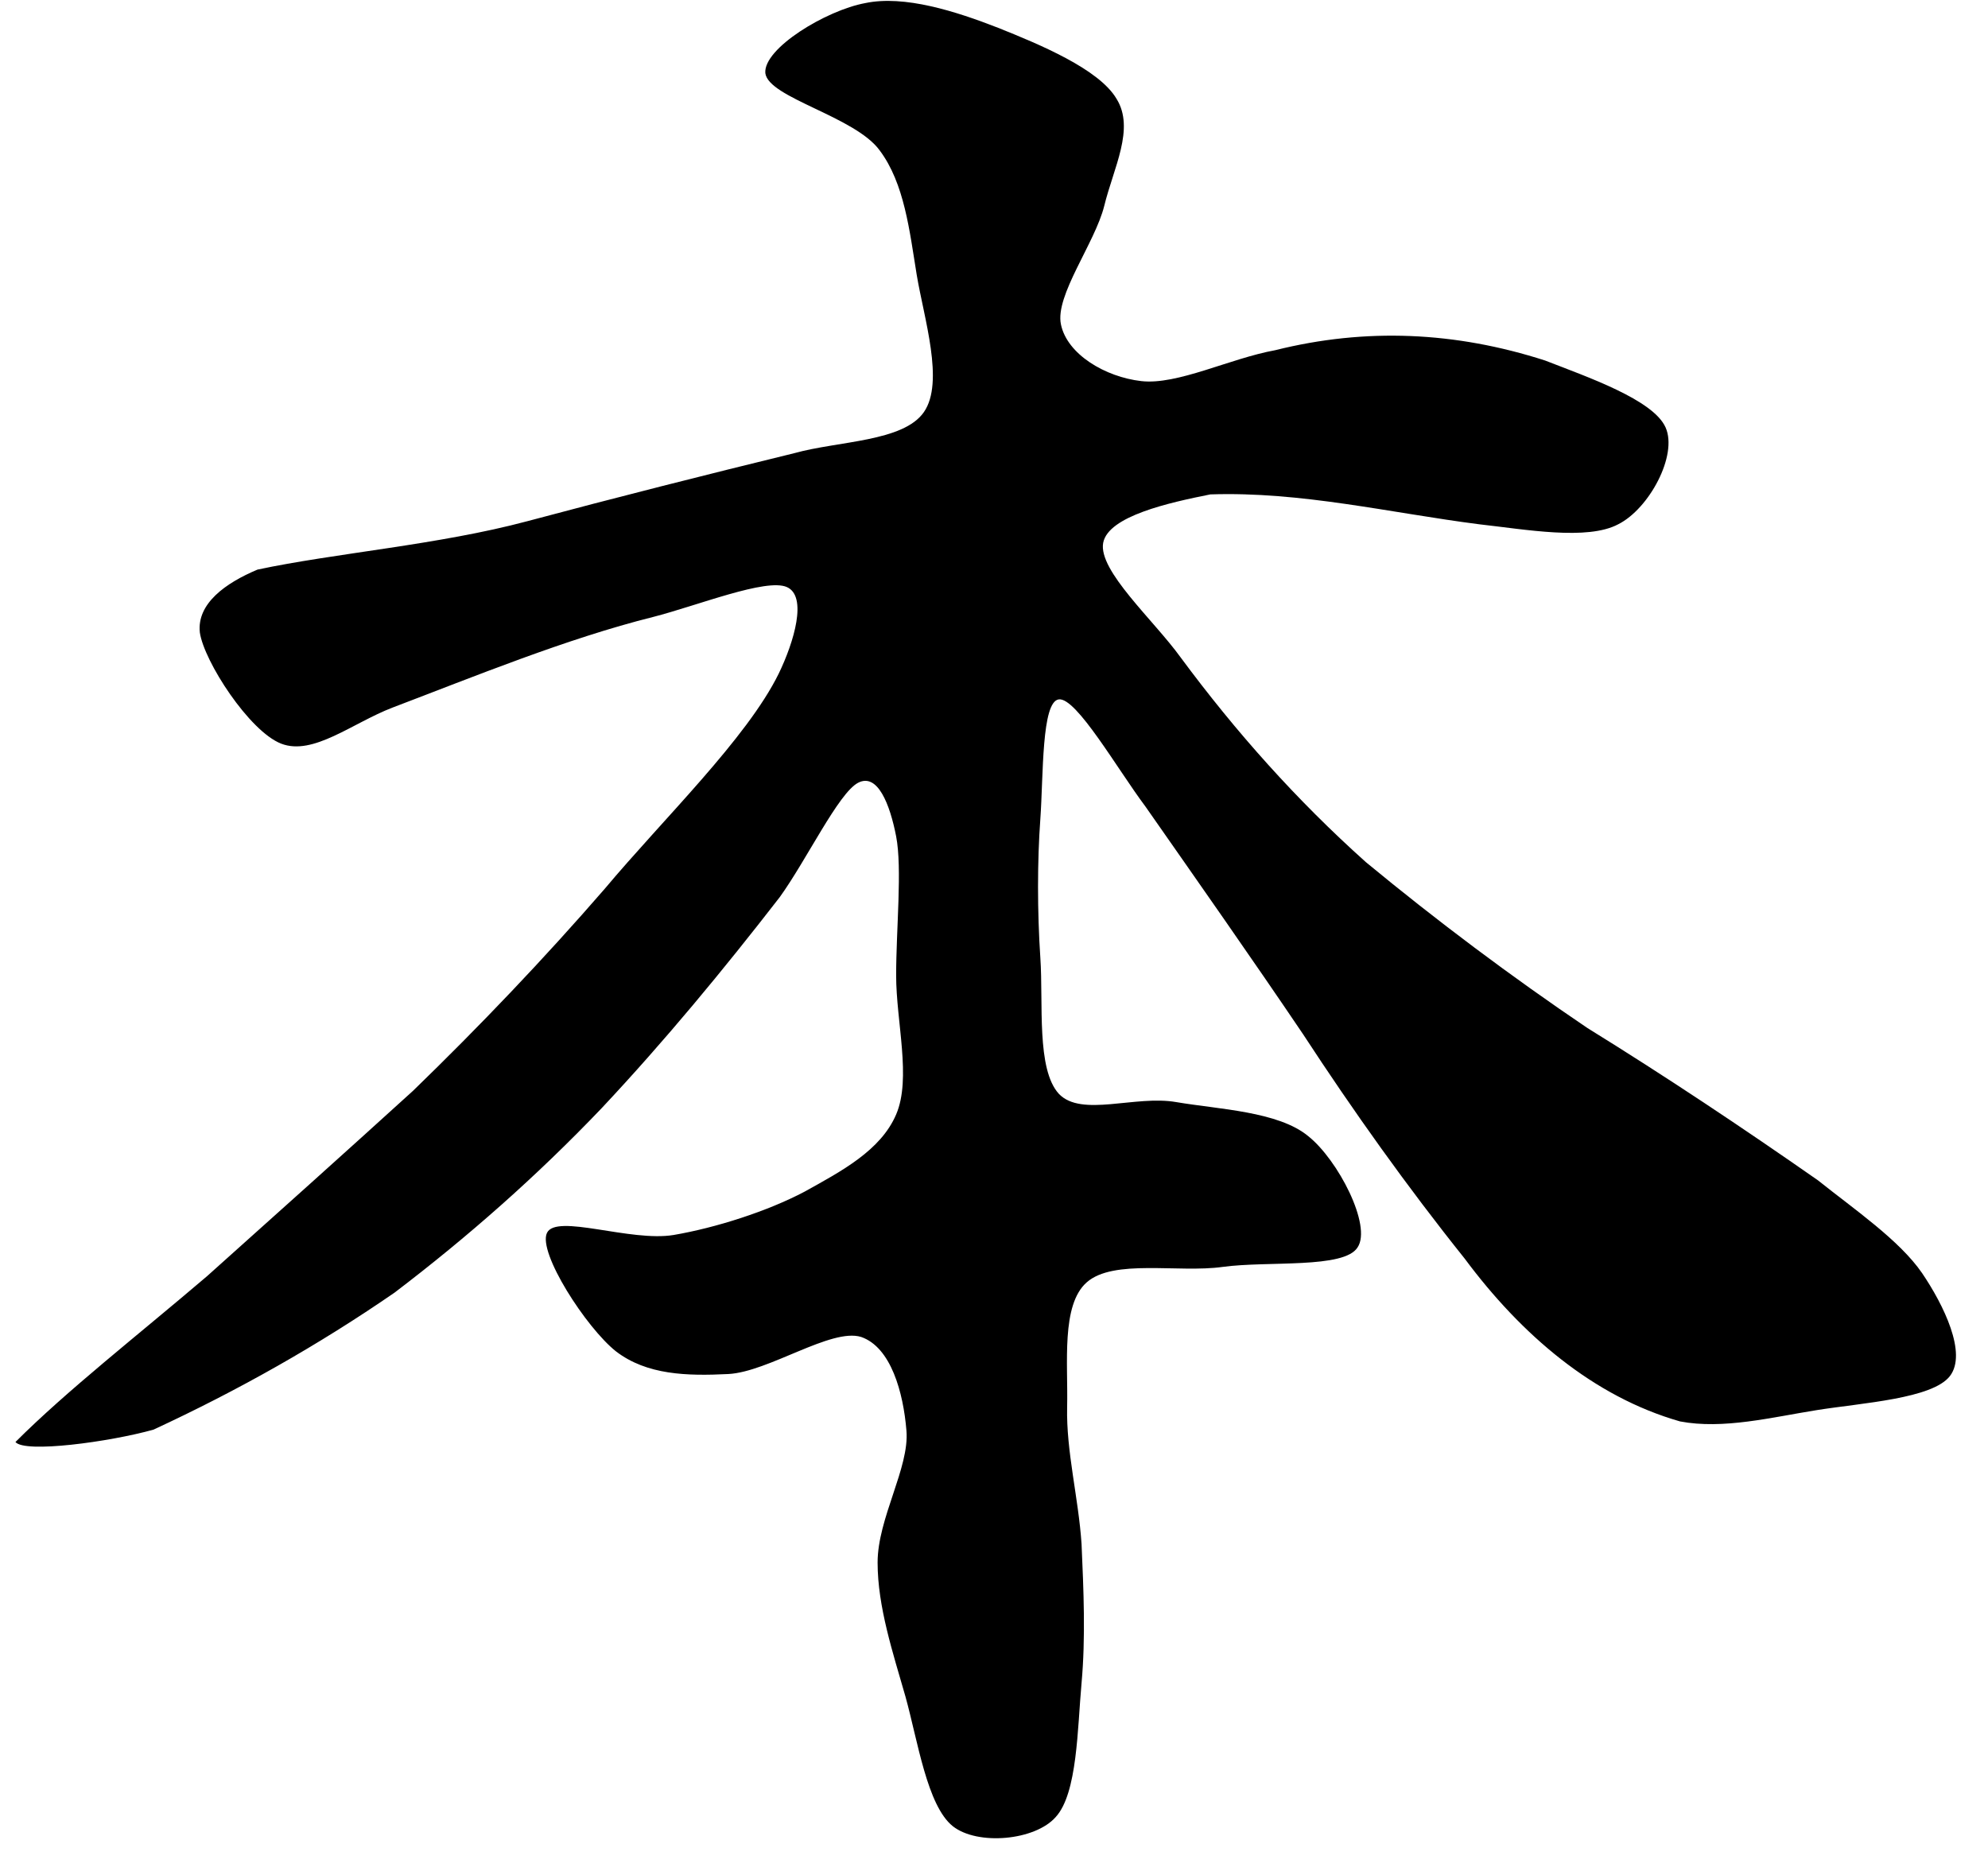
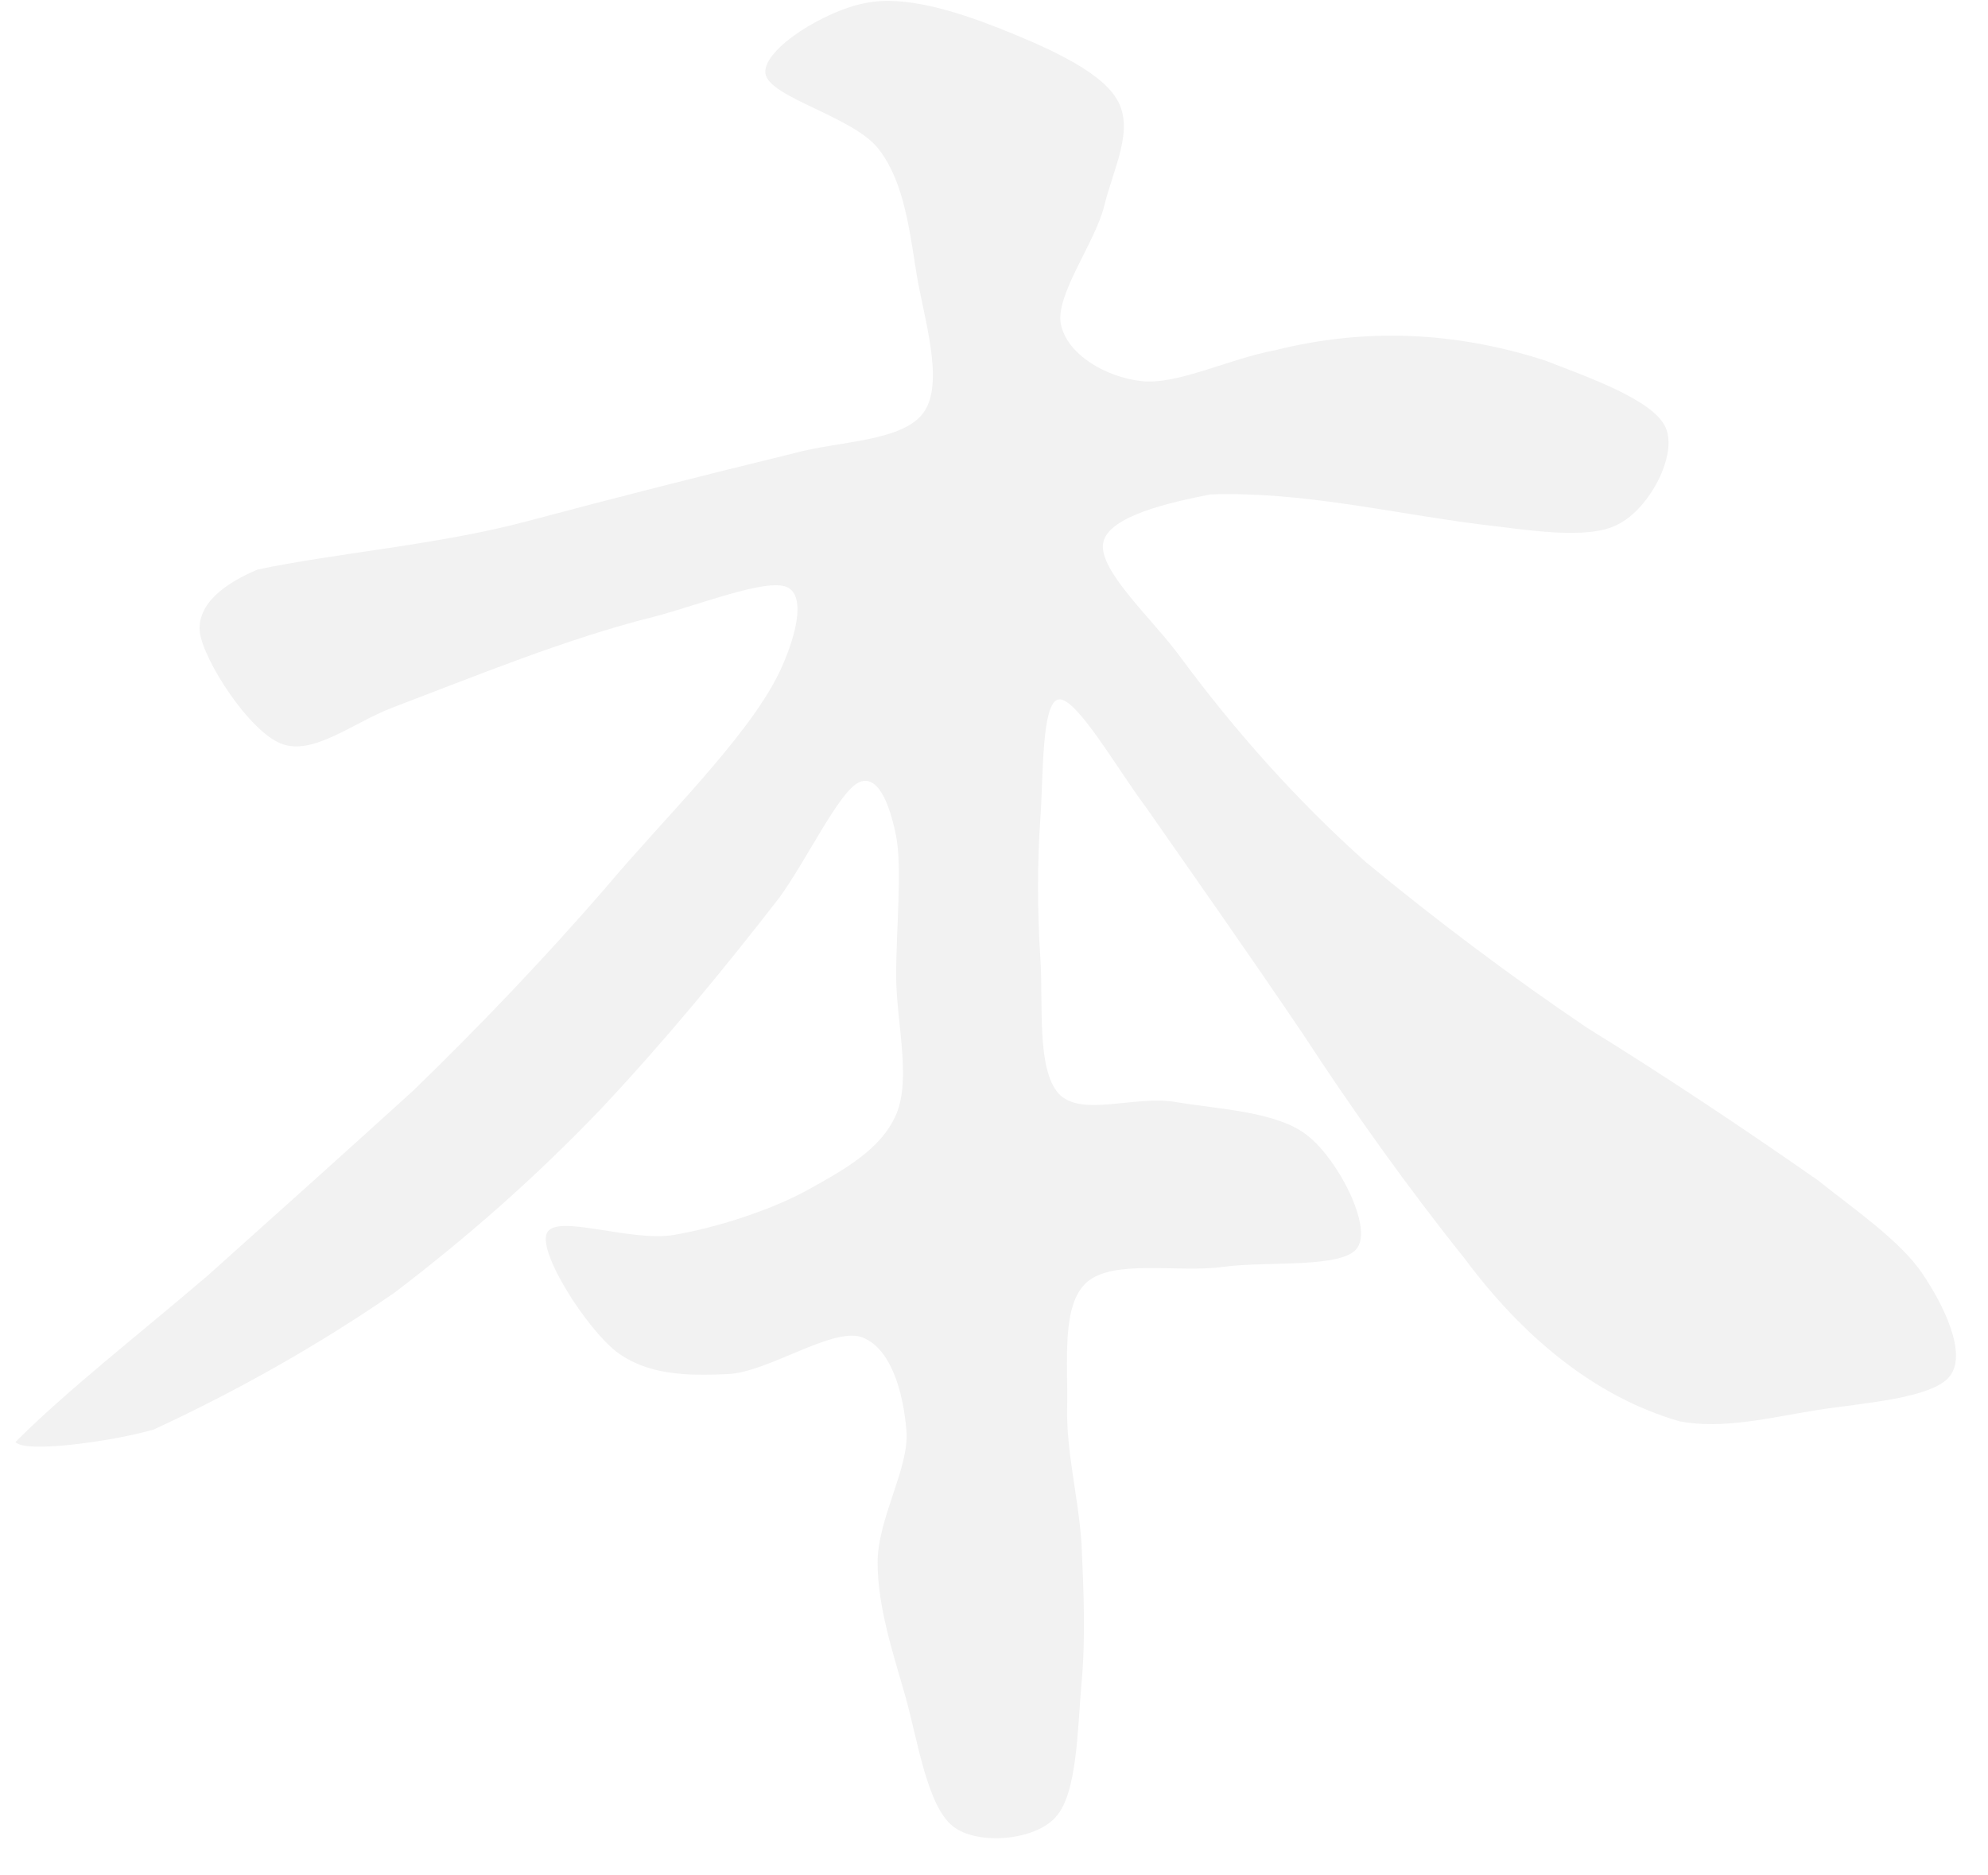
<svg xmlns="http://www.w3.org/2000/svg" viewBox="0 0 193 182">
-   <path fill="currentColor" d="       M 84.0 0.3       C 80.2 1.0, 74.1 4.7, 74.3 7.1       C 74.6 9.5, 83.0 11.3, 85.4 14.6       C 87.8 17.8, 88.3 22.4, 89.0 26.7       C 89.7 30.9, 91.7 37.1, 89.7 40.0       C 87.7 42.9, 81.4 42.8, 77.1 44.0       C 68.5 46.1, 59.8 48.3, 51.2 50.6       C 42.6 52.9, 32.5 53.7, 25.0 55.3       C 21.9 56.6, 19.1 58.6, 19.4 61.4       C 19.8 64.2, 24.2 71.0, 27.3 72.2       C 30.4 73.4, 34.2 70.2, 38.1 68.7       C 46.0 65.7, 55.0 62.0, 63.4 59.9       C 67.7 58.8, 74.4 56.1, 76.4 57.0       C 78.4 57.9, 77.1 62.3, 75.6 65.4       C 72.5 71.7, 64.4 79.5, 58.7 86.3       C 52.8 93.1, 46.6 99.6, 40.1 105.9       C 33.5 111.9, 26.8 117.9, 20.1 123.9       C 13.3 129.7, 6.5 135.0, 1.5 140.0       C 2.4 141.1, 10.6 140.0, 14.9 138.8       C 23.1 135.0, 30.9 130.6, 38.3 125.5       C 45.4 120.1, 52.1 114.2, 58.4 107.6       C 64.5 101.1, 70.2 94.2, 75.7 87.1       C 78.3 83.5, 81.4 77.0, 83.3 76.0       C 85.2 75.0, 86.4 78.1, 87.0 81.2       C 87.6 84.3, 87.0 90.2, 87.0 94.7       C 87.0 99.2, 88.5 104.7, 87.0 108.2       C 85.5 111.7, 81.7 113.7, 78.1 115.7       C 74.5 117.6, 69.5 119.2, 65.4 119.9       C 61.2 120.6, 54.0 117.8, 53.1 119.7       C 52.2 121.6, 56.9 128.9, 59.8 131.2       C 62.8 133.5, 66.7 133.6, 70.7 133.4       C 74.6 133.2, 80.7 128.9, 83.6 129.8       C 86.5 130.8, 87.7 135.2, 88.0 138.9       C 88.3 142.5, 85.2 147.4, 85.2 151.7       C 85.2 156.0, 86.7 160.5, 87.9 164.7       C 89.1 169.0, 90.0 175.3, 92.5 177.3       C 94.9 179.2, 100.5 178.7, 102.5 176.4       C 104.6 174.1, 104.6 167.8, 105.0 163.4       C 105.4 159.0, 105.2 154.4, 105.0 149.9       C 104.7 145.4, 103.5 140.9, 103.6 136.6       C 103.7 132.4, 103.0 126.7, 105.5 124.5       C 108.1 122.2, 114.4 123.6, 118.7 123.0       C 123.1 122.4, 130.5 123.2, 131.8 121.1       C 133.2 119.0, 129.9 112.6, 127.0 110.3       C 124.1 107.9, 118.3 107.7, 114.2 107.0       C 110.2 106.3, 105.0 108.5, 102.8 106.2       C 100.6 103.8, 101.3 97.4, 101.0 93.0       C 100.7 88.5, 100.7 83.6, 101.0 79.5       C 101.3 75.3, 101.1 68.1, 102.8 67.9       C 104.5 67.7, 108.5 74.7, 111.2 78.3       C 116.3 85.6, 121.5 93.0, 126.5 100.4       C 131.4 107.9, 136.6 115.2, 142.2 122.2       C 147.7 129.6, 154.7 135.6, 163.1 138.0       C 167.3 138.8, 172.0 137.6, 176.4 136.9       C 180.8 136.2, 187.6 135.8, 189.3 133.6       C 191.0 131.4, 188.7 126.7, 186.6 123.6       C 184.4 120.4, 180.0 117.4, 176.5 114.6       C 169.2 109.5, 161.7 104.5, 154.1 99.8       C 146.7 94.8, 139.5 89.4, 132.6 83.7       C 125.9 77.7, 120.0 71.1, 114.6 63.8       C 112.0 60.2, 106.6 55.4, 107.1 52.7       C 107.6 50.1, 113.5 48.8, 117.5 48.0       C 126.3 47.7, 135.0 49.8, 143.6 50.9       C 148.1 51.4, 154.1 52.5, 157.1 50.9       C 160.1 49.4, 162.9 44.2, 161.7 41.5       C 160.5 38.8, 154.1 36.6, 150.0 35.0       C 141.3 32.2, 132.6 31.8, 123.8 34.0       C 119.4 34.8, 114.3 37.4, 110.8 37.0       C 107.3 36.6, 103.6 34.4, 103.0 31.5       C 102.4 28.7, 106.3 23.6, 107.2 20.0       C 108.1 16.3, 110.2 12.5, 108.4 9.6       C 106.7 6.7, 100.9 4.3, 96.9 2.7       C 92.8 1.1, 87.8 -0.5, 84.0 0.3       Z     " />
+   <path fill="#F2F2F2" d="       M 84.0 0.3       C 80.2 1.0, 74.1 4.7, 74.3 7.1       C 74.6 9.5, 83.0 11.3, 85.4 14.6       C 87.8 17.8, 88.3 22.4, 89.0 26.7       C 89.7 30.9, 91.7 37.1, 89.7 40.0       C 87.7 42.9, 81.4 42.8, 77.1 44.0       C 68.5 46.1, 59.8 48.3, 51.2 50.6       C 42.6 52.9, 32.5 53.7, 25.0 55.3       C 21.9 56.6, 19.1 58.6, 19.4 61.4       C 19.8 64.2, 24.2 71.0, 27.3 72.2       C 30.4 73.4, 34.2 70.2, 38.1 68.7       C 46.0 65.7, 55.0 62.0, 63.4 59.9       C 67.7 58.8, 74.4 56.1, 76.4 57.0       C 78.4 57.9, 77.1 62.3, 75.6 65.4       C 72.5 71.7, 64.4 79.5, 58.7 86.3       C 52.8 93.1, 46.6 99.6, 40.1 105.9       C 33.5 111.9, 26.8 117.9, 20.1 123.9       C 13.3 129.7, 6.5 135.0, 1.5 140.0       C 2.4 141.1, 10.6 140.0, 14.9 138.8       C 23.1 135.0, 30.9 130.6, 38.3 125.5       C 45.4 120.1, 52.1 114.2, 58.4 107.6       C 64.5 101.1, 70.2 94.2, 75.7 87.1       C 78.3 83.5, 81.4 77.0, 83.3 76.0       C 85.2 75.0, 86.4 78.1, 87.0 81.2       C 87.6 84.3, 87.0 90.2, 87.0 94.7       C 87.0 99.2, 88.5 104.7, 87.0 108.2       C 85.5 111.7, 81.7 113.7, 78.1 115.7       C 74.5 117.6, 69.5 119.2, 65.4 119.9       C 61.2 120.6, 54.0 117.8, 53.1 119.7       C 52.2 121.6, 56.9 128.9, 59.8 131.2       C 62.8 133.5, 66.7 133.6, 70.7 133.4       C 74.6 133.2, 80.7 128.9, 83.6 129.8       C 86.5 130.8, 87.7 135.2, 88.0 138.9       C 88.3 142.5, 85.2 147.4, 85.2 151.7       C 85.2 156.0, 86.7 160.5, 87.9 164.7       C 89.1 169.0, 90.0 175.3, 92.5 177.3       C 94.9 179.2, 100.5 178.7, 102.5 176.4       C 104.6 174.1, 104.6 167.8, 105.0 163.4       C 105.4 159.0, 105.2 154.4, 105.0 149.9       C 104.7 145.4, 103.5 140.9, 103.6 136.6       C 103.7 132.4, 103.0 126.7, 105.5 124.5       C 108.1 122.2, 114.4 123.6, 118.7 123.0       C 123.1 122.4, 130.5 123.2, 131.8 121.1       C 133.2 119.0, 129.9 112.6, 127.0 110.3       C 124.1 107.9, 118.3 107.7, 114.2 107.0       C 110.2 106.3, 105.0 108.5, 102.8 106.2       C 100.6 103.8, 101.3 97.4, 101.0 93.0       C 100.7 88.5, 100.7 83.6, 101.0 79.5       C 101.3 75.3, 101.1 68.1, 102.8 67.9       C 104.5 67.7, 108.5 74.7, 111.2 78.3       C 116.3 85.6, 121.5 93.0, 126.5 100.4       C 131.4 107.9, 136.6 115.2, 142.2 122.2       C 147.7 129.6, 154.7 135.6, 163.1 138.0       C 167.3 138.8, 172.0 137.6, 176.4 136.9       C 180.8 136.2, 187.6 135.8, 189.3 133.6       C 191.0 131.4, 188.7 126.7, 186.6 123.6       C 184.4 120.4, 180.0 117.4, 176.5 114.6       C 169.2 109.5, 161.7 104.5, 154.1 99.8       C 146.7 94.8, 139.5 89.4, 132.6 83.7       C 125.9 77.7, 120.0 71.1, 114.6 63.8       C 112.0 60.2, 106.6 55.4, 107.1 52.7       C 107.6 50.1, 113.5 48.8, 117.5 48.0       C 126.3 47.7, 135.0 49.8, 143.6 50.9       C 148.1 51.4, 154.1 52.5, 157.1 50.9       C 160.1 49.4, 162.9 44.2, 161.7 41.5       C 160.5 38.8, 154.1 36.6, 150.0 35.0       C 141.3 32.2, 132.6 31.8, 123.8 34.0       C 119.4 34.8, 114.3 37.4, 110.8 37.0       C 107.3 36.6, 103.6 34.4, 103.0 31.5       C 102.4 28.7, 106.3 23.6, 107.2 20.0       C 108.1 16.3, 110.2 12.5, 108.4 9.6       C 106.7 6.7, 100.9 4.3, 96.9 2.7       C 92.8 1.1, 87.8 -0.5, 84.0 0.3       Z     " />
</svg>
